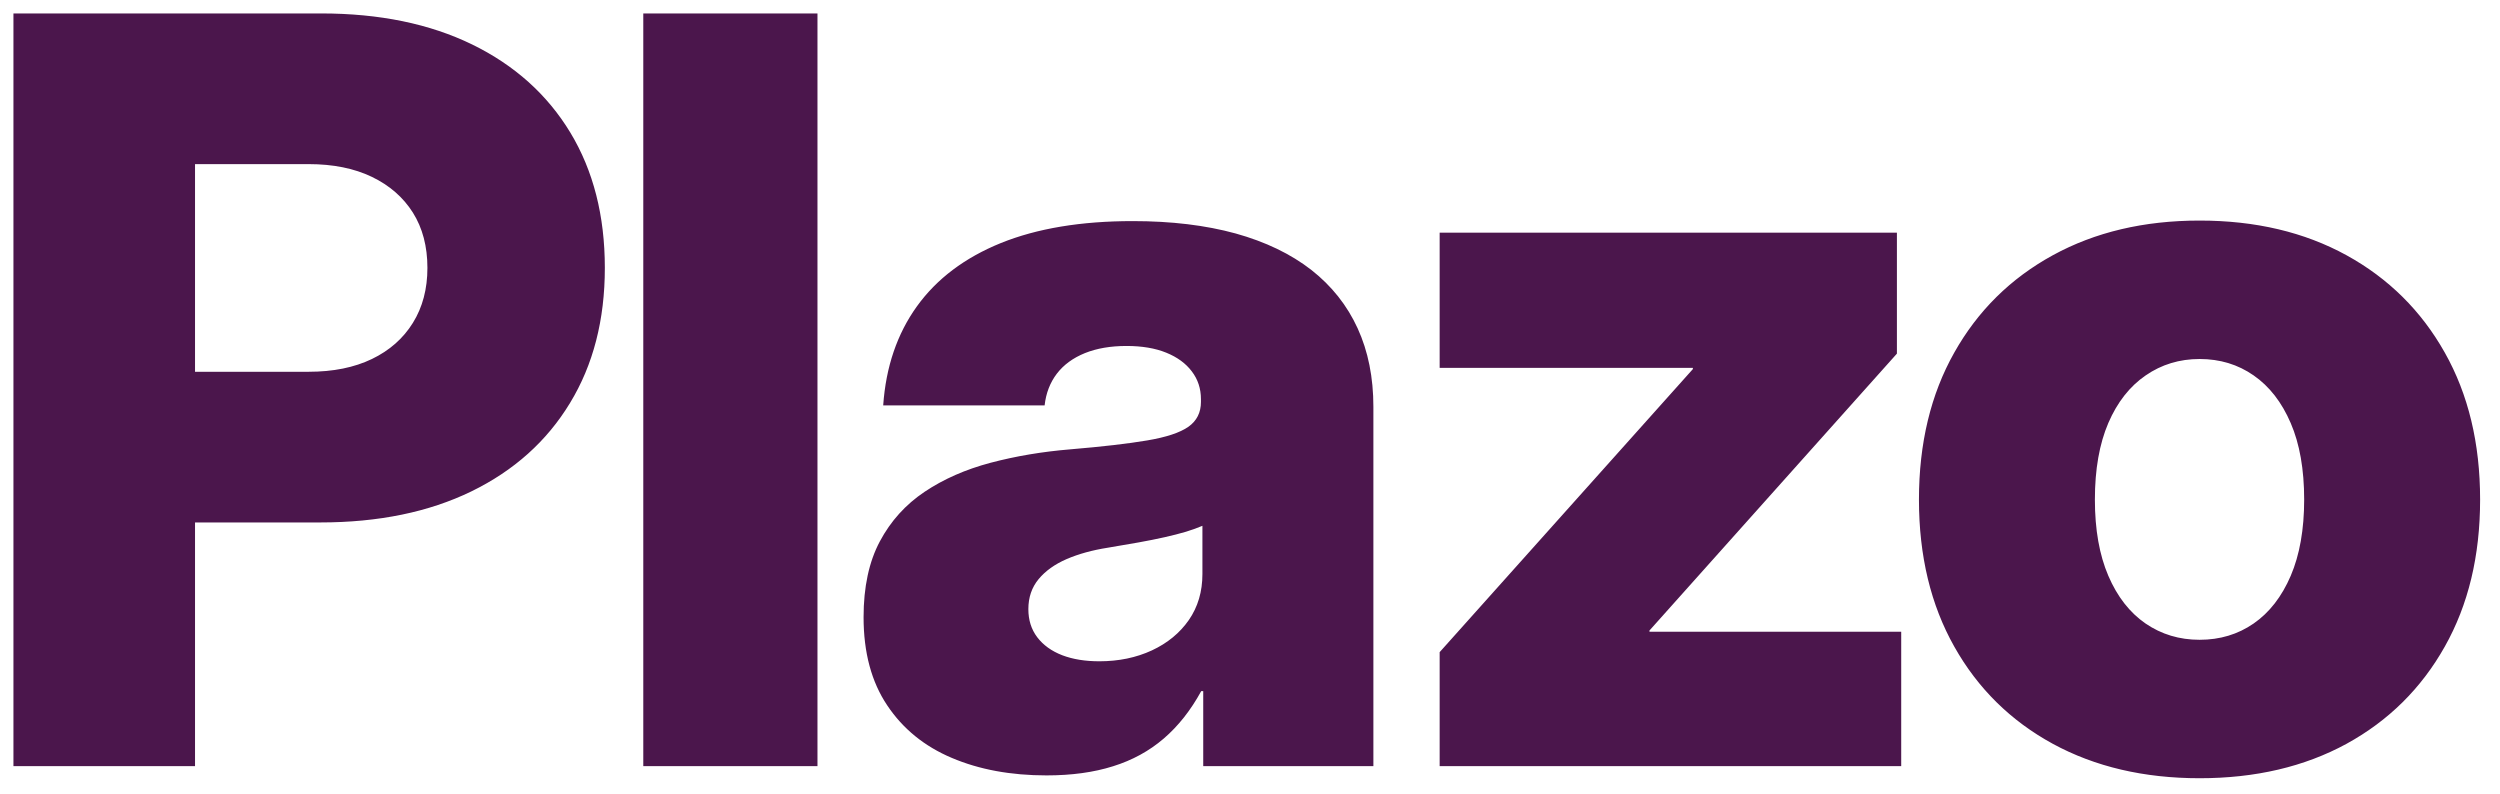
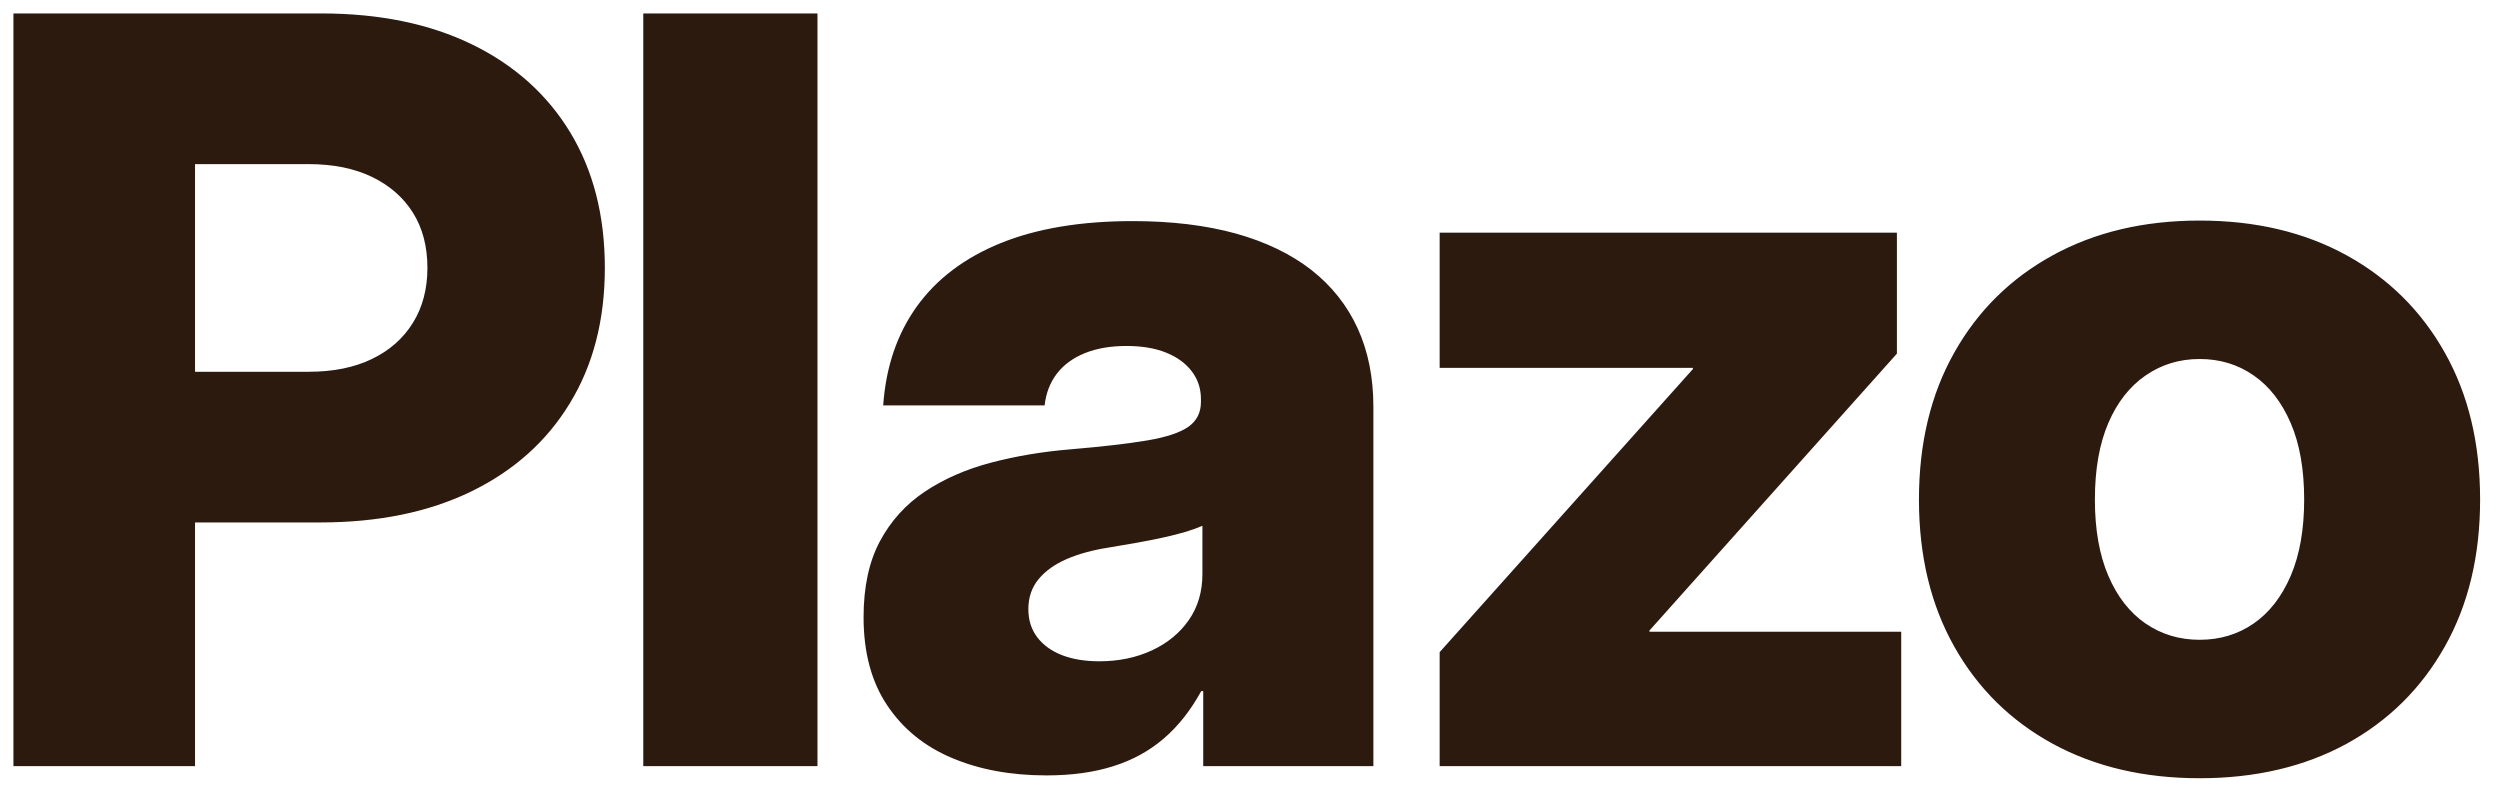
<svg xmlns="http://www.w3.org/2000/svg" viewBox="0 0 186 59" role="img" aria-label="Plazo">
-   <path transform="translate(-23 -21)" d="M24 78V22H46.9Q53.39 22 58.13 24.31Q62.86 26.62 65.43 30.86Q68 35.11 68 40.93Q68 46.73 65.41 50.98Q62.83 55.24 58.07 57.56Q53.32 59.87 46.83 59.87H31.64V48.66H45.96Q48.7 48.66 50.67 47.71Q52.64 46.76 53.72 45.02Q54.8 43.28 54.8 40.93Q54.8 38.54 53.72 36.82Q52.64 35.11 50.67 34.16Q48.7 33.21 45.96 33.21H37.51V78Z M83.82 22V78H70.86V22Z M100.86 78.69Q96.88 78.69 93.82 77.39Q90.76 76.1 89.01 73.48Q87.25 70.86 87.25 66.92Q87.25 63.55 88.46 61.28Q89.67 59.01 91.79 57.59Q93.91 56.17 96.7 55.43Q99.5 54.69 102.64 54.43Q106.21 54.13 108.34 53.77Q110.48 53.41 111.42 52.75Q112.35 52.09 112.35 50.9V50.7Q112.35 49.52 111.67 48.63Q111 47.74 109.77 47.24Q108.54 46.74 106.81 46.74Q105.04 46.74 103.72 47.27Q102.39 47.81 101.63 48.8Q100.87 49.8 100.72 51.16H88.71Q89.01 46.86 91.22 43.79Q93.43 40.72 97.47 39.08Q101.51 37.45 107.27 37.45Q111.58 37.45 114.93 38.37Q118.27 39.3 120.56 41.08Q122.84 42.87 124.01 45.43Q125.18 47.99 125.18 51.27V78H112.52V72.42H112.37Q111.2 74.56 109.58 75.95Q107.96 77.34 105.81 78.01Q103.66 78.69 100.86 78.69ZM104.79 70.2Q106.95 70.2 108.7 69.39Q110.44 68.58 111.45 67.13Q112.46 65.67 112.46 63.71V60.12Q111.95 60.34 111.24 60.56Q110.53 60.77 109.64 60.97Q108.75 61.17 107.69 61.36Q106.63 61.55 105.42 61.75Q103.7 62.02 102.37 62.59Q101.03 63.17 100.27 64.09Q99.51 65.01 99.51 66.32Q99.51 67.54 100.17 68.41Q100.84 69.29 102.03 69.75Q103.21 70.2 104.79 70.2Z M130.11 78V69.52L148.95 48.46V48.37H130.11V38.31H164.13V47.31L145.72 67.91V68H164.45V78Z M186.65 78.9Q180.44 78.9 175.73 76.34Q171.02 73.77 168.4 69.11Q165.77 64.45 165.77 58.17Q165.77 51.89 168.4 47.23Q171.02 42.57 175.73 39.99Q180.44 37.41 186.65 37.41Q192.88 37.41 197.58 39.99Q202.27 42.57 204.89 47.23Q207.52 51.89 207.52 58.17Q207.52 64.45 204.89 69.11Q202.27 73.77 197.58 76.34Q192.88 78.9 186.65 78.9ZM186.65 68.6Q188.92 68.6 190.67 67.39Q192.43 66.17 193.43 63.84Q194.43 61.5 194.43 58.17Q194.43 54.8 193.43 52.48Q192.43 50.15 190.67 48.93Q188.92 47.71 186.65 47.71Q184.41 47.71 182.64 48.93Q180.86 50.15 179.86 52.47Q178.86 54.8 178.86 58.17Q178.86 61.51 179.86 63.84Q180.86 66.17 182.63 67.39Q184.4 68.6 186.65 68.6Z" fill="#4b164c" />
+   <path transform="translate(-23 -21)" d="M24 78V22H46.9Q53.39 22 58.13 24.31Q62.86 26.62 65.43 30.86Q68 35.11 68 40.93Q68 46.73 65.41 50.98Q62.83 55.24 58.07 57.56Q53.32 59.87 46.83 59.87H31.64V48.66H45.96Q48.7 48.66 50.67 47.71Q52.64 46.76 53.72 45.02Q54.8 43.28 54.8 40.93Q54.8 38.54 53.72 36.82Q52.64 35.11 50.67 34.16Q48.7 33.21 45.96 33.21H37.51V78Z M83.82 22V78H70.86V22Z M100.86 78.69Q96.88 78.69 93.82 77.39Q90.76 76.1 89.01 73.48Q87.25 70.86 87.25 66.92Q87.25 63.55 88.46 61.28Q89.67 59.01 91.79 57.59Q93.91 56.17 96.7 55.43Q99.5 54.69 102.64 54.43Q106.21 54.13 108.34 53.77Q110.48 53.41 111.42 52.75Q112.35 52.09 112.35 50.9V50.7Q112.35 49.52 111.67 48.63Q111 47.74 109.77 47.24Q108.54 46.74 106.81 46.74Q105.04 46.74 103.72 47.27Q102.39 47.81 101.63 48.8Q100.87 49.8 100.72 51.16H88.71Q89.01 46.86 91.22 43.79Q93.43 40.72 97.47 39.08Q101.51 37.45 107.27 37.45Q111.58 37.45 114.93 38.37Q118.27 39.3 120.56 41.08Q122.84 42.87 124.01 45.43Q125.18 47.99 125.18 51.27V78H112.52V72.42H112.37Q111.2 74.56 109.58 75.95Q107.96 77.34 105.81 78.01Q103.66 78.69 100.86 78.69ZM104.79 70.2Q106.95 70.2 108.7 69.39Q110.44 68.58 111.45 67.13Q112.46 65.67 112.46 63.71V60.12Q111.95 60.34 111.24 60.56Q110.53 60.77 109.64 60.97Q108.75 61.17 107.69 61.36Q106.63 61.55 105.42 61.75Q103.7 62.02 102.37 62.59Q101.03 63.17 100.27 64.09Q99.51 65.01 99.51 66.32Q99.51 67.54 100.17 68.41Q100.84 69.29 102.03 69.75Q103.21 70.2 104.79 70.2Z M130.11 78V69.52L148.95 48.46V48.37H130.11V38.31H164.13V47.31L145.72 67.91V68H164.45V78Z M186.65 78.9Q180.44 78.9 175.73 76.34Q171.02 73.77 168.4 69.11Q165.77 64.45 165.77 58.17Q165.77 51.89 168.4 47.23Q171.02 42.57 175.73 39.99Q180.44 37.41 186.65 37.41Q192.88 37.41 197.58 39.99Q202.27 42.57 204.89 47.23Q207.52 51.89 207.52 58.17Q207.52 64.45 204.89 69.11Q202.27 73.77 197.58 76.34Q192.88 78.9 186.65 78.9ZM186.65 68.6Q188.92 68.6 190.67 67.39Q192.43 66.17 193.43 63.84Q194.43 61.5 194.43 58.17Q194.43 54.8 193.43 52.48Q192.43 50.15 190.67 48.93Q188.92 47.71 186.65 47.71Q184.41 47.71 182.64 48.93Q180.86 50.15 179.86 52.47Q178.86 54.8 178.86 58.17Q178.86 61.51 179.86 63.84Q180.86 66.17 182.63 67.39Q184.4 68.6 186.65 68.6Z" fill="#2c1a0e" />
</svg>
